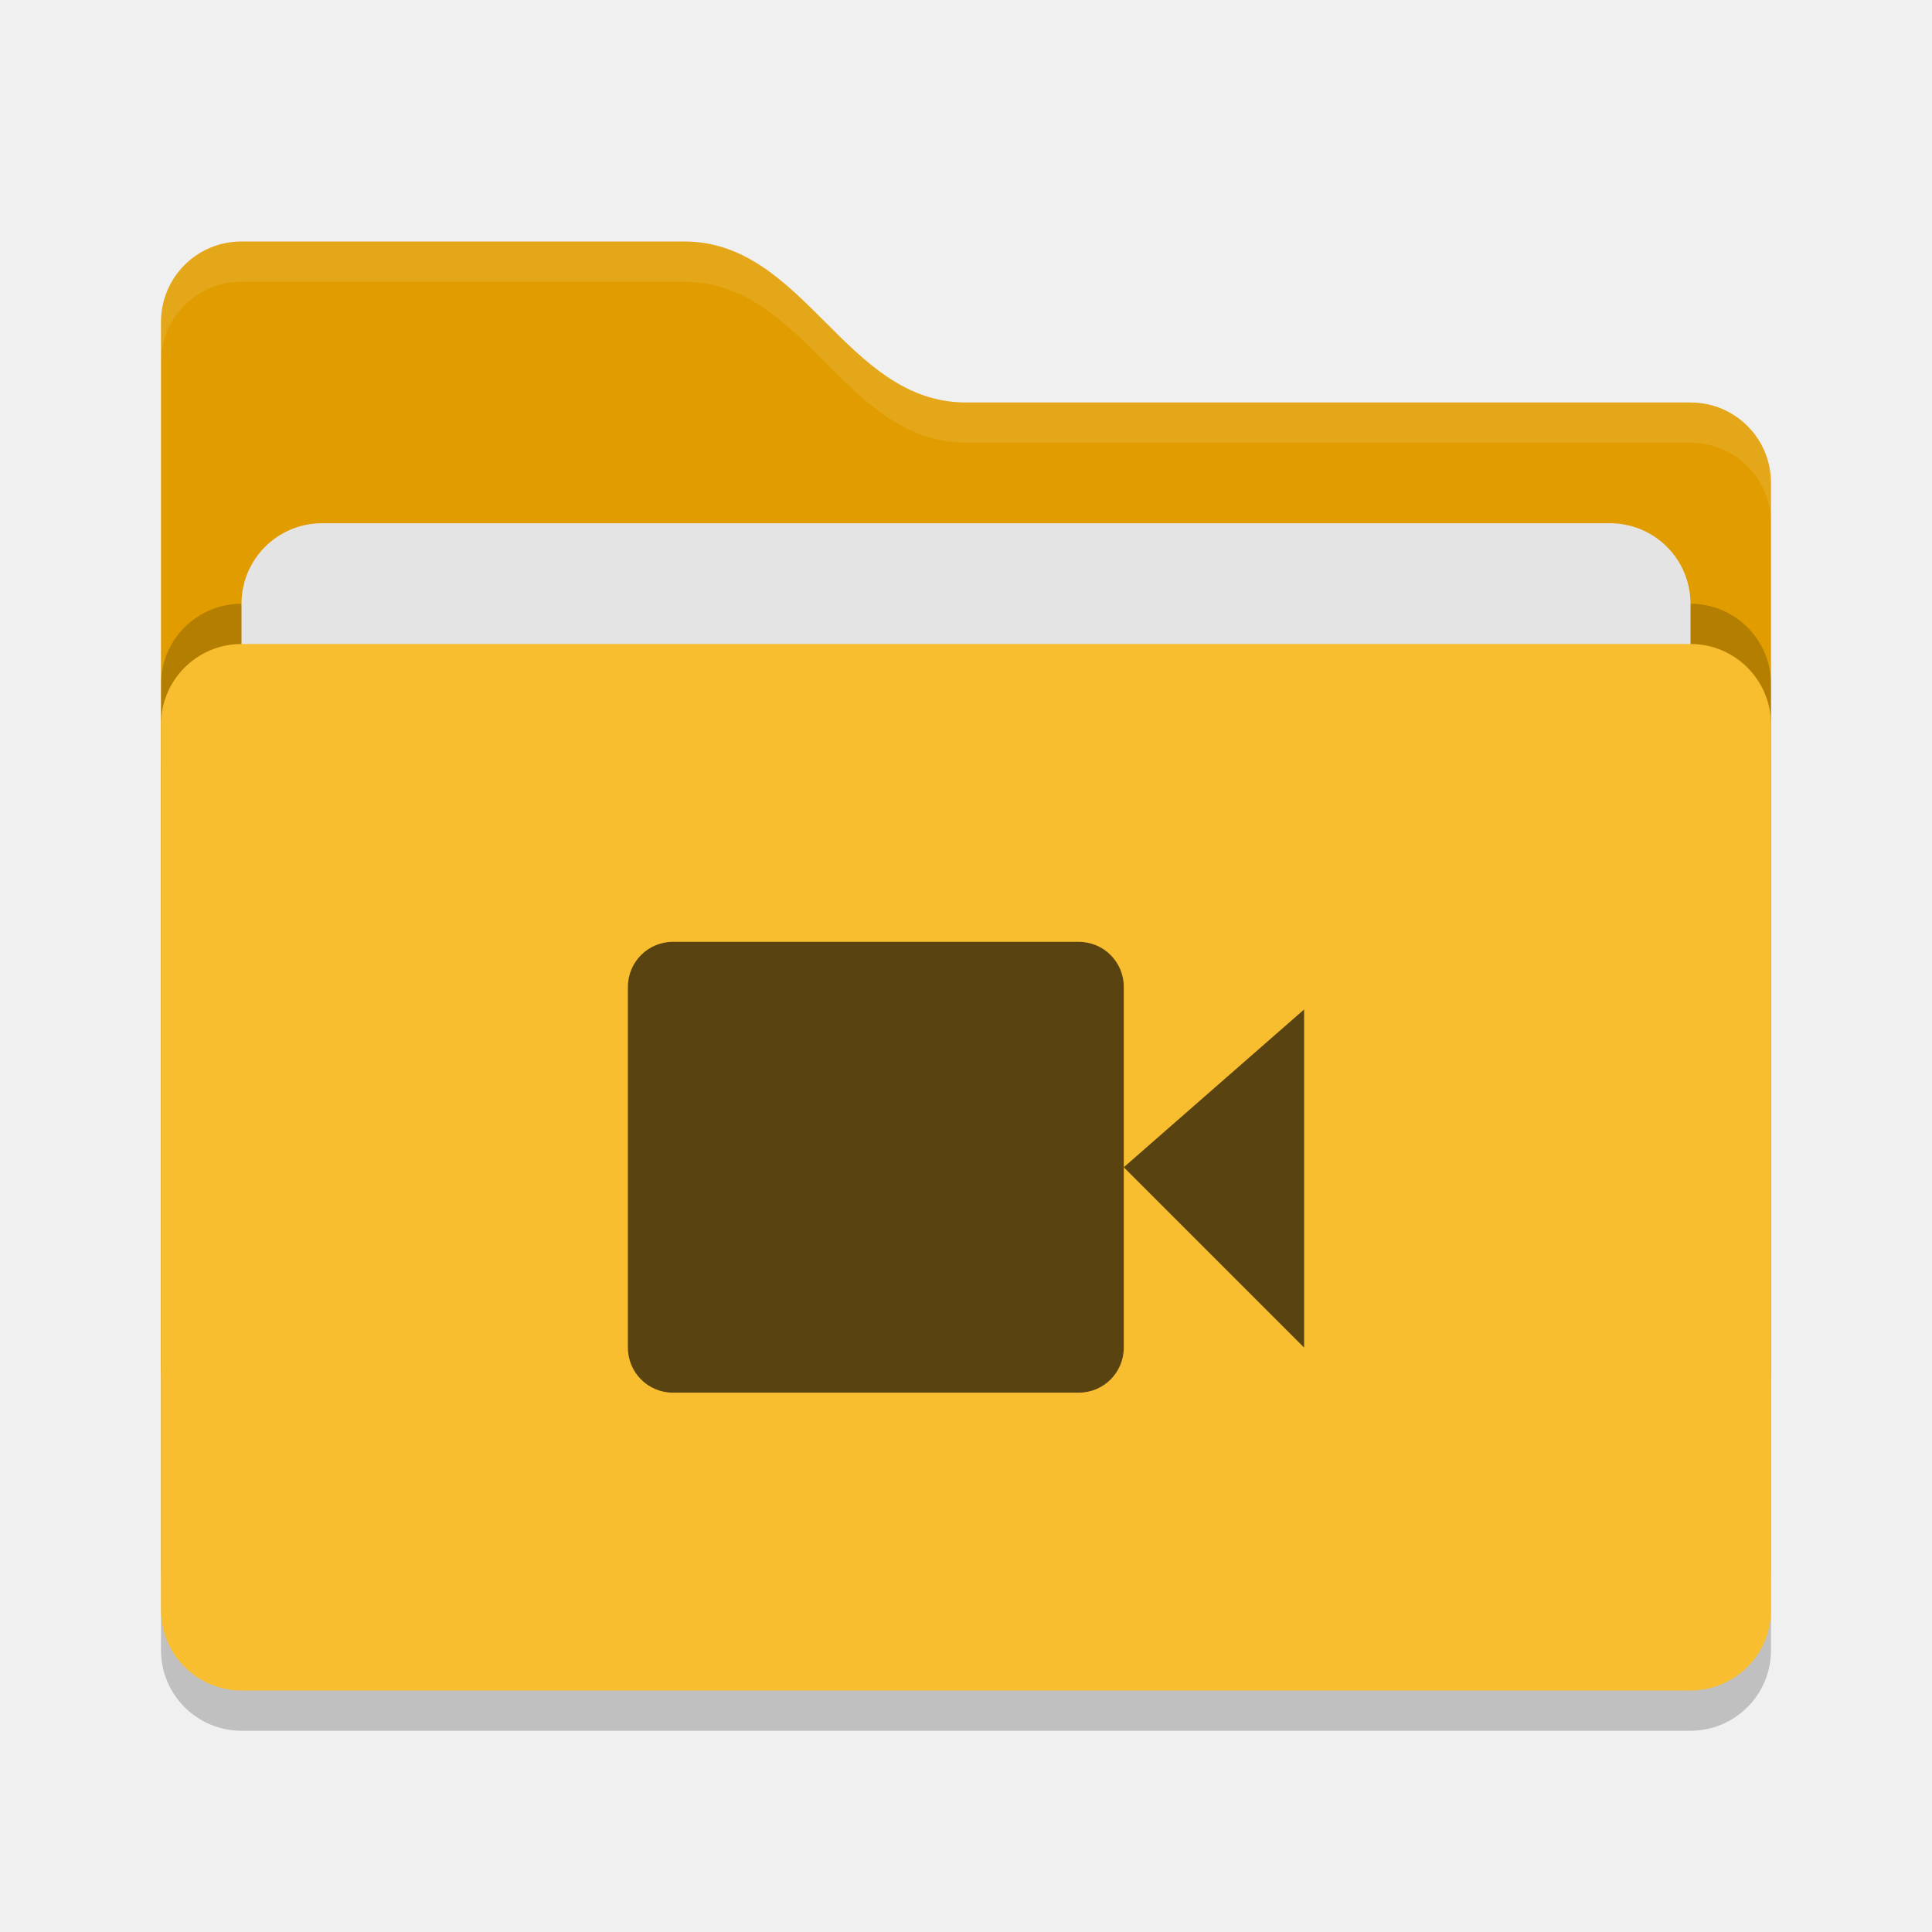
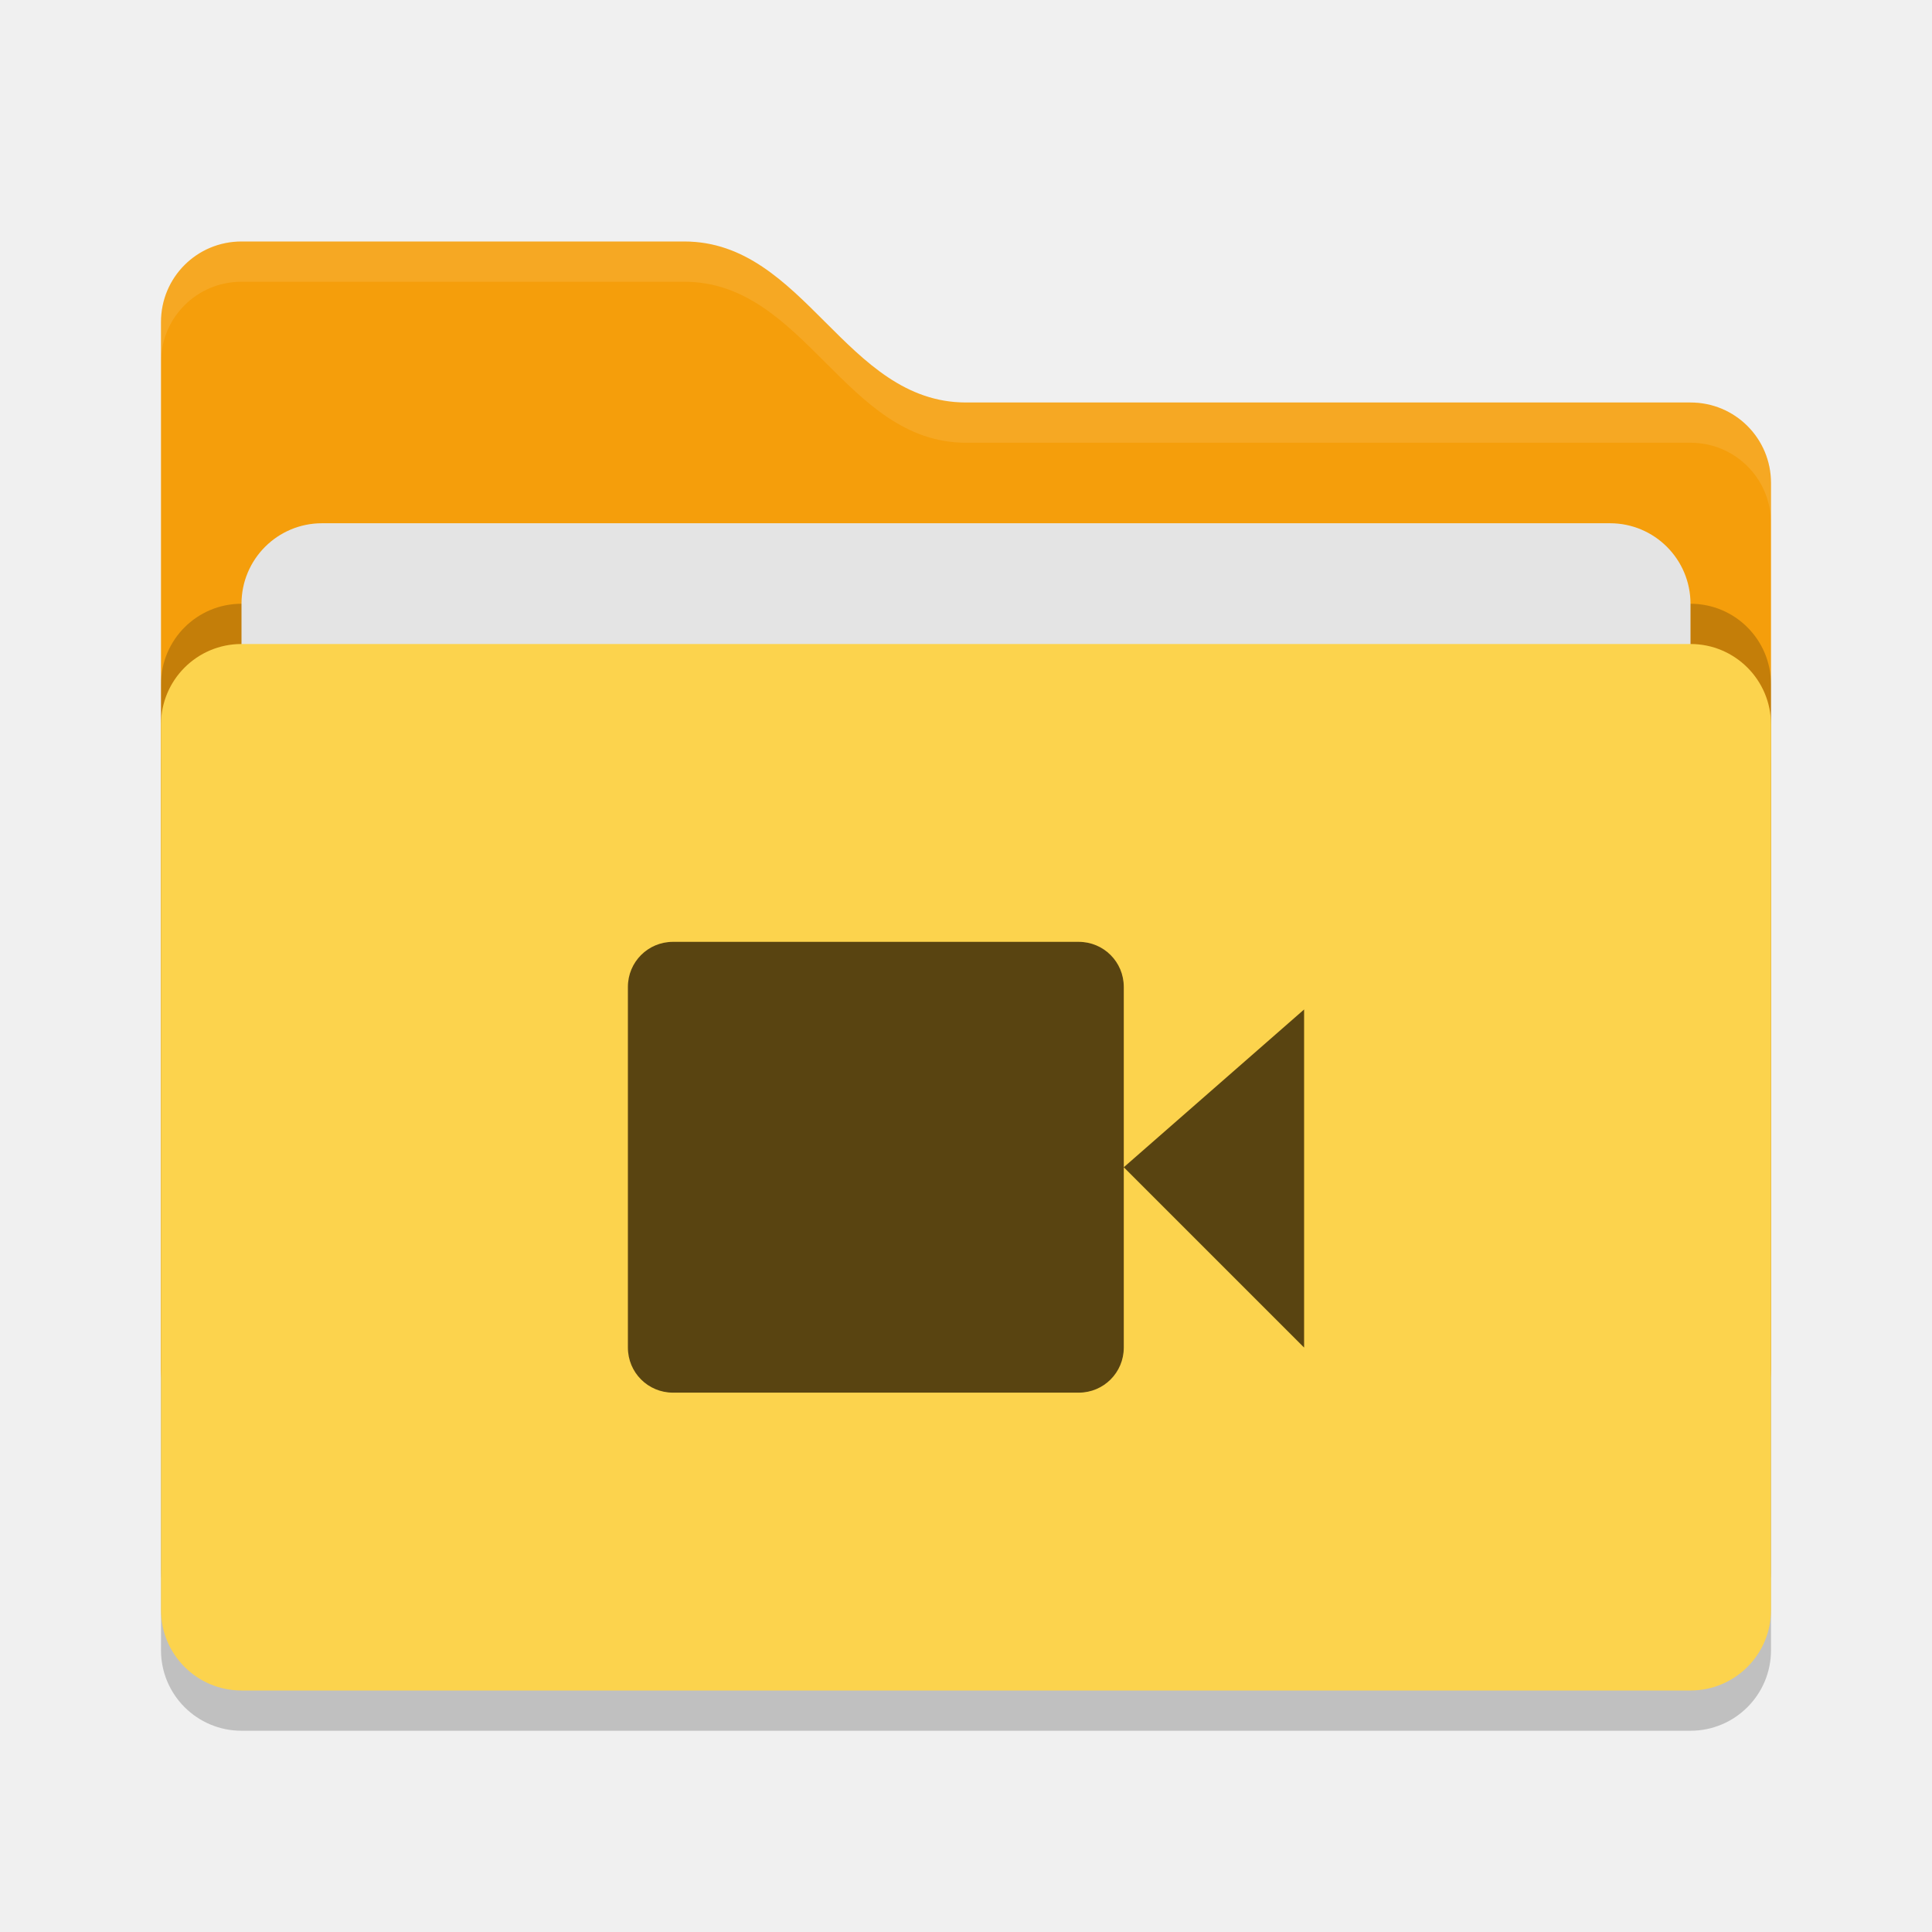
<svg xmlns="http://www.w3.org/2000/svg" width="48" height="48" version="1">
  <rect style="opacity:0.2" width="40" height="26" x="4" y="17" rx="2" ry="2" />
-   <path style="fill:#e19d00" d="M 4,34 C 4,35.108 4.892,36 6,36 H 42 C 43.108,36 44,35.108 44,34 V 12 C 44,10.892 43.108,10 42,10 H 24 C 21,10 20,6 17,6 H 6 C 4.892,6 4,6.892 4,8" />
+   <path style="fill:#f59e0b" d="M 4,34 C 4,35.108 4.892,36 6,36 H 42 C 43.108,36 44,35.108 44,34 V 12 C 44,10.892 43.108,10 42,10 H 24 C 21,10 20,6 17,6 H 6 C 4.892,6 4,6.892 4,8" />
  <rect style="opacity:0.2" width="40" height="26" x="4" y="15" rx="2" ry="2" />
  <rect style="fill:#e4e4e4" width="36" height="16" x="6" y="13" rx="2" ry="2" />
-   <rect style="fill:#f9bd30" width="40" height="26" x="4" y="16" rx="2" ry="2" />
+   <rect style="fill:#fcd34d" width="40" height="26" x="4" y="16" rx="2" ry="2" />
  <path style="opacity:0.1;fill:#ffffff" d="M 6,6 C 4.892,6 4,6.892 4,8 V 9 C 4,7.892 4.892,7 6,7 H 17 C 20,7 21,11 24,11 H 42 C 43.108,11 44,11.892 44,13 V 12 C 44,10.892 43.108,10 42,10 H 24 C 21,10 20,6 17,6 Z" />
  <path style="fill:#594411" transform="translate(-3.44,-3.48) scale(1.12)" d="M 18 24 C 17.446 24 17 24.446 17 25 L 17 33 C 17 33.554 17.446 34 18 34 L 27 34 C 27.554 34 28 33.554 28 33 L 28 29 L 28 25 C 28 24.446 27.554 24 27 24 L 18 24 z M 28 29 L 32 33 L 32 25.5 L 28 29 z" />
</svg>
